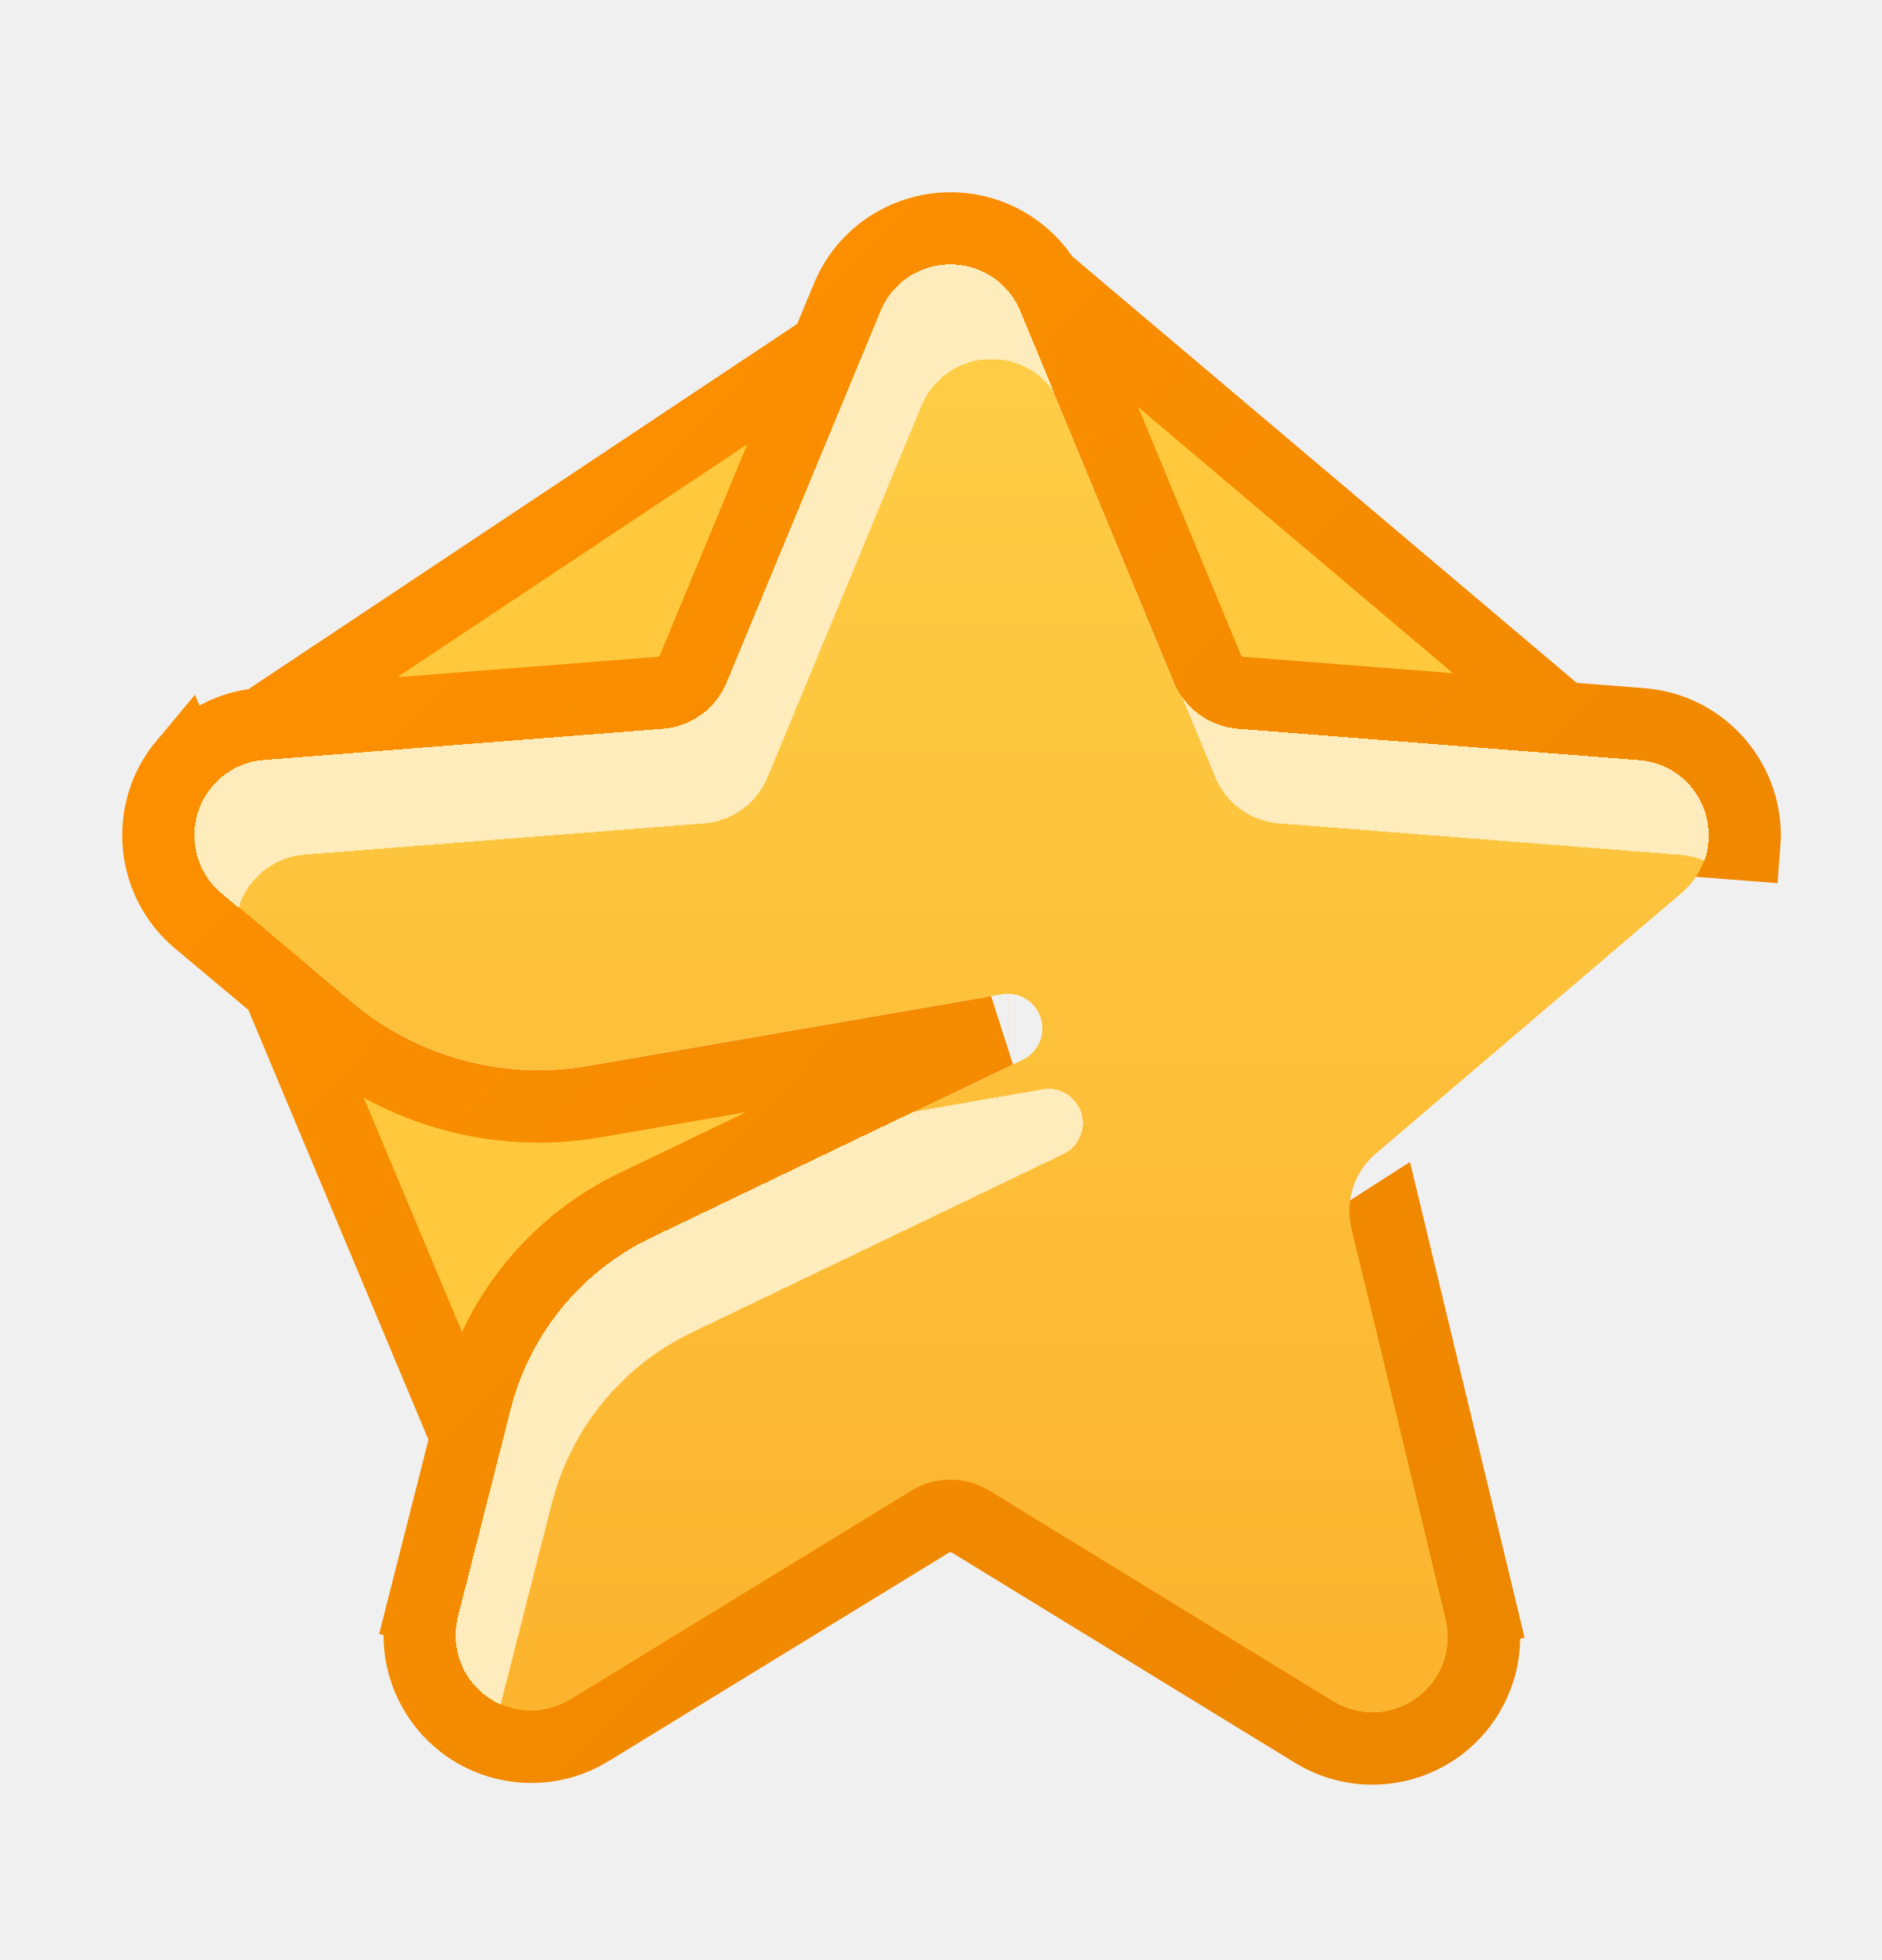
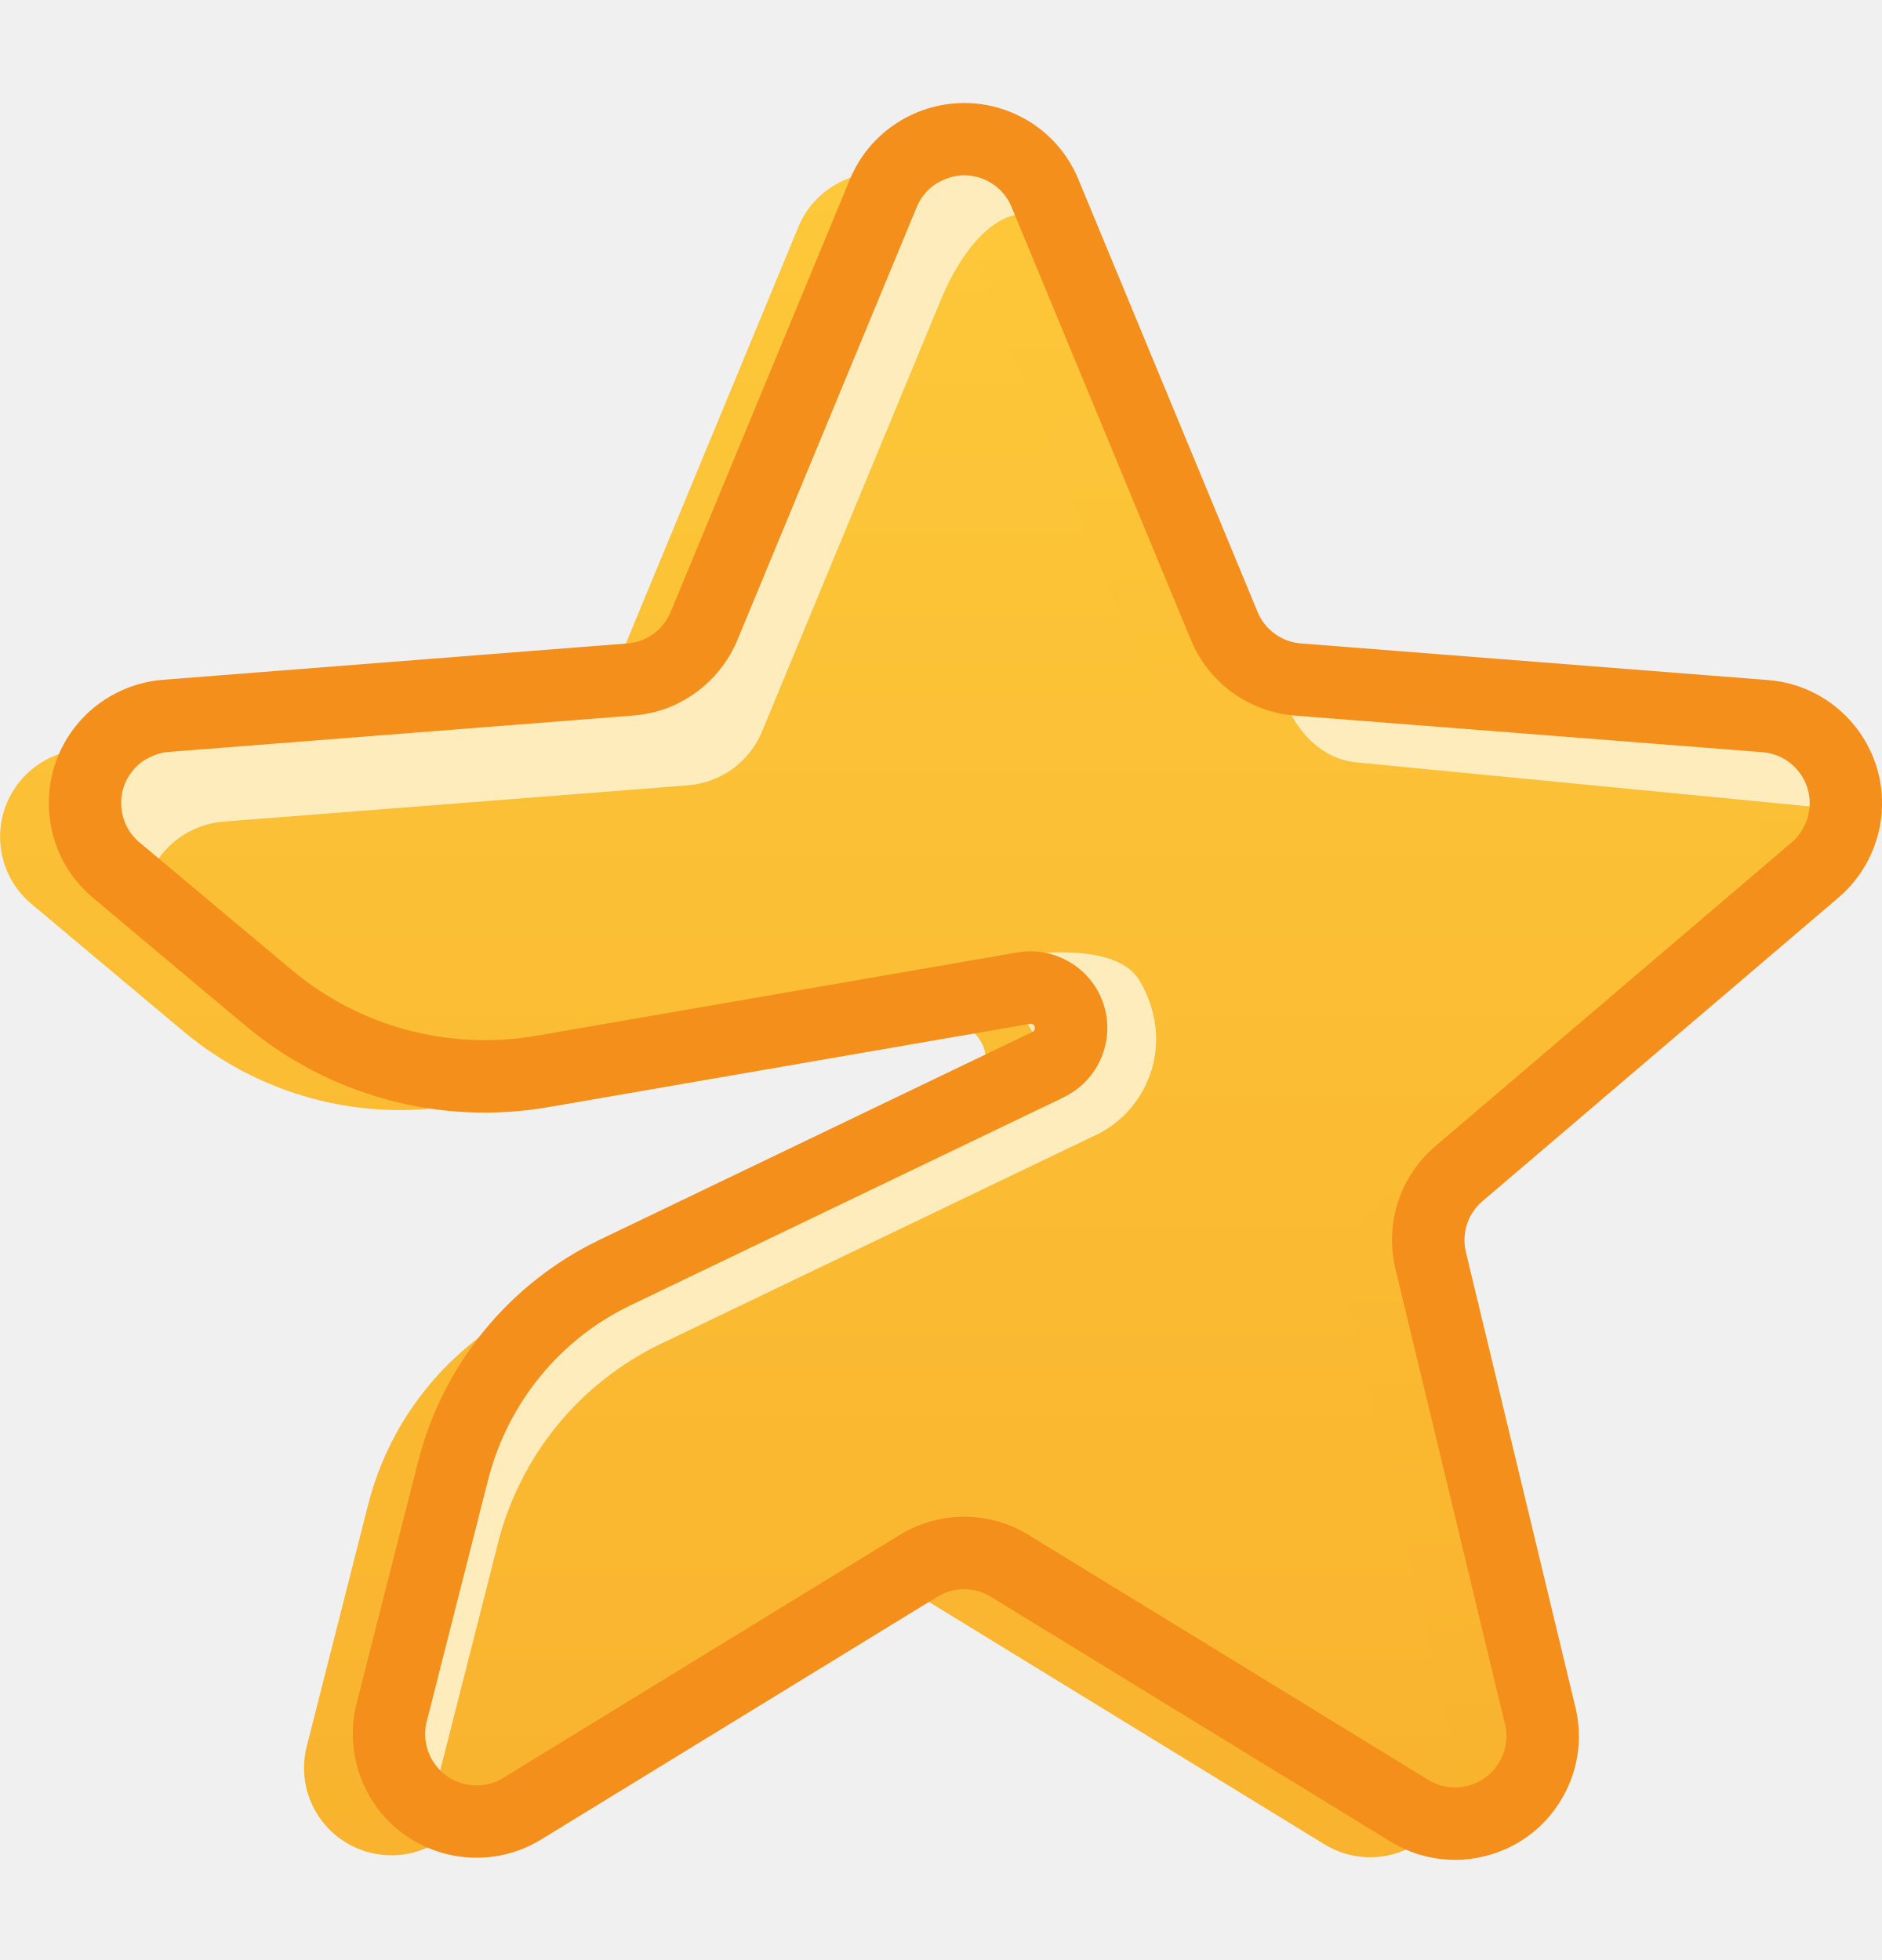
- <svg xmlns="http://www.w3.org/2000/svg" width="24" height="25" viewBox="0 0 24 25" fill="none">
-   <path d="M7.518 22.07L7.518 22.07C6.848 22.48 5.973 22.27 5.563 21.6L5.563 21.6C5.362 21.273 5.303 20.879 5.397 20.508L5.845 20.622L5.397 20.508L6.069 17.861C6.346 16.773 7.09 15.863 8.103 15.377L8.103 15.377L12.718 13.161L7.578 14.051C6.372 14.26 5.134 13.927 4.196 13.14L4.196 13.14L2.53 11.744C1.928 11.24 1.849 10.343 2.353 9.741L7.518 22.07ZM7.518 22.07L11.861 19.409C11.861 19.409 11.861 19.409 11.861 19.409C12.02 19.312 12.221 19.312 12.38 19.409L16.759 22.092C16.759 22.092 16.759 22.092 16.759 22.092C17.081 22.289 17.467 22.35 17.834 22.262C18.598 22.078 19.067 21.31 18.884 20.547L18.434 20.655L18.884 20.547L17.683 15.561L7.518 22.07ZM12.665 3.023L12.665 3.023C13.013 3.168 13.29 3.444 13.434 3.793L13.434 3.793L15.398 8.534L15.398 8.534C15.469 8.706 15.632 8.824 15.818 8.839L20.937 9.239C21.72 9.301 22.304 9.985 22.243 10.768C22.243 10.768 22.243 10.768 22.243 10.768L21.782 10.732L12.665 3.023ZM12.665 3.023C11.939 2.723 11.107 3.067 10.807 3.793L8.843 8.534C8.843 8.534 8.843 8.534 8.843 8.534C8.771 8.706 8.609 8.824 8.423 8.839L3.332 9.237C3.332 9.237 3.332 9.237 3.332 9.237M12.665 3.023L3.332 9.237M3.332 9.237C2.951 9.267 2.599 9.449 2.353 9.741L3.332 9.237ZM12.853 13.138C12.853 13.138 12.852 13.138 12.852 13.138L12.853 13.138L12.853 13.138ZM12.841 13.102C12.841 13.102 12.841 13.102 12.841 13.102L12.841 13.102ZM12.849 13.119L12.849 13.119L12.849 13.119Z" fill="#FFC83D" stroke="url(#paint0_linear_156_40)" stroke-width="0.925" />
-   <g filter="url(#filter0_i_156_40)">
-     <path fill-rule="evenodd" clip-rule="evenodd" d="M11.619 19.015L7.276 21.675C6.824 21.952 6.234 21.81 5.957 21.359C5.822 21.138 5.782 20.872 5.845 20.622L6.518 17.975C6.761 17.02 7.414 16.221 8.303 15.794L13.041 13.519C13.262 13.413 13.355 13.148 13.249 12.927C13.164 12.748 12.969 12.648 12.774 12.682L7.499 13.595C6.427 13.781 5.327 13.485 4.493 12.786L2.827 11.389C2.421 11.049 2.368 10.444 2.708 10.039C2.873 9.841 3.111 9.718 3.368 9.698L8.459 9.3C8.819 9.272 9.132 9.044 9.27 8.711L11.234 3.97C11.437 3.48 11.998 3.248 12.488 3.451C12.722 3.548 12.909 3.735 13.006 3.97L14.97 8.711C15.108 9.044 15.422 9.272 15.782 9.3L20.901 9.701C21.429 9.742 21.823 10.203 21.782 10.732C21.762 10.986 21.642 11.221 21.448 11.386L17.544 14.715C17.269 14.949 17.149 15.318 17.234 15.669L18.434 20.655C18.558 21.17 18.241 21.688 17.726 21.812C17.479 21.872 17.218 21.83 17.001 21.697L12.621 19.015C12.314 18.826 11.927 18.826 11.619 19.015Z" fill="url(#paint1_linear_156_40)" />
+ <svg xmlns="http://www.w3.org/2000/svg" viewBox="0 0 24 25" fill="none">
+   <g clip-path="url(#clip0_157_65)">
+     <path fill-rule="evenodd" clip-rule="evenodd" d="M11.712 19.973L6.658 23.07C6.133 23.392 5.446 23.227 5.124 22.702C4.967 22.445 4.92 22.135 4.995 21.844L5.777 18.764C6.059 17.651 6.82 16.722 7.854 16.226L13.367 13.578C13.624 13.454 13.732 13.146 13.609 12.889C13.509 12.681 13.283 12.564 13.055 12.604L6.918 13.666C5.671 13.882 4.392 13.537 3.421 12.724L1.483 11.099C1.011 10.703 0.949 9.999 1.345 9.526C1.537 9.297 1.814 9.154 2.113 9.13L8.036 8.667C8.455 8.634 8.819 8.369 8.98 7.981L11.265 2.463C11.501 1.894 12.154 1.623 12.723 1.859C12.997 1.973 13.214 2.19 13.327 2.463L15.611 7.981C15.772 8.368 16.137 8.633 16.555 8.667L22.512 9.133C23.126 9.181 23.585 9.718 23.537 10.333C23.514 10.629 23.374 10.903 23.148 11.096L18.606 14.969C18.287 15.242 18.147 15.671 18.245 16.079L19.642 21.882C19.786 22.482 19.417 23.084 18.818 23.228C18.53 23.298 18.226 23.25 17.974 23.095L12.879 19.972C12.521 19.753 12.071 19.753 11.713 19.972L11.712 19.973Z" fill="url(#paint0_linear_157_65)" />
+     <path fill-rule="evenodd" clip-rule="evenodd" d="M10.629 20.404L5.575 23.5C5.05 23.822 4.363 23.657 4.041 23.132C3.884 22.875 3.837 22.565 3.912 22.274L4.694 19.194C4.976 18.081 5.737 17.152 6.771 16.655L12.284 14.008C12.541 13.884 12.649 13.576 12.526 13.319C12.426 13.111 12.2 12.994 11.972 13.034L5.835 14.096C4.588 14.312 3.309 13.968 2.338 13.154L0.4 11.529C-0.072 11.133 -0.134 10.429 0.262 9.956C0.454 9.727 0.731 9.584 1.03 9.56L6.953 9.097C7.372 9.064 7.736 8.799 7.897 8.411L10.182 2.893C10.418 2.324 11.071 2.053 11.64 2.289C11.914 2.403 12.131 2.62 12.244 2.893L14.528 8.411C14.689 8.799 15.054 9.064 15.473 9.097L21.428 9.563C22.043 9.611 22.502 10.149 22.454 10.763C22.431 11.059 22.291 11.333 22.065 11.526L17.523 15.399C17.204 15.672 17.064 16.101 17.162 16.509L18.558 22.312C18.703 22.912 18.334 23.514 17.735 23.658C17.447 23.728 17.143 23.68 16.891 23.525L11.796 20.402C11.438 20.183 10.988 20.183 10.63 20.402L10.629 20.404Z" fill="url(#paint1_linear_157_65)" />
+     <path fill-rule="evenodd" clip-rule="evenodd" d="M2.082 10.876C2.275 10.646 2.552 10.504 2.85 10.48L8.774 10.017C9.192 9.984 9.557 9.719 9.718 9.331L12.003 3.813C12.238 3.243 12.728 2.539 13.298 2.775C13.367 2.804 13.596 3.274 13.657 3.315C13.543 3.048 13.166 2.402 12.897 2.29C12.328 2.055 11.675 2.325 11.439 2.894L9.154 8.412C8.994 8.8 8.629 9.065 8.21 9.098L2.287 9.562C1.988 9.585 1.712 9.728 1.519 9.957C1.123 10.43 1.185 11.134 1.657 11.53L1.919 12.047C1.752 11.67 1.799 11.214 2.082 10.876Z" fill="#FEECBD" />
+     <path fill-rule="evenodd" clip-rule="evenodd" d="M17.293 9.724L23.099 10.288C23.294 10.307 23.472 10.389 23.623 10.516C23.468 10.07 23.126 9.742 22.491 9.539L16.685 8.974C16.711 9.119 16.531 9.038 16.378 8.909C16.537 9.37 16.889 9.685 17.293 9.724Z" fill="#FEECBD" />
+     <path fill-rule="evenodd" clip-rule="evenodd" d="M5.569 22.759L6.352 19.678C6.634 18.566 7.395 17.637 8.429 17.14L13.942 14.493C14.606 14.202 15.012 13.341 14.538 12.517C14.189 11.911 12.776 12.24 12.626 12.205C12.633 12.404 13.732 13.916 13.541 14.008L8.028 16.656C6.994 17.152 6.233 18.082 5.951 19.194L5.169 22.274C5.095 22.566 5.142 22.875 5.299 23.132C5.385 23.273 5.498 23.387 5.627 23.474C5.53 23.25 5.509 22.998 5.569 22.759V22.759Z" fill="#FEECBD" />
+     <path d="M18.552 23.722C18.265 23.722 17.983 23.643 17.731 23.489L12.636 20.367C12.425 20.238 12.163 20.238 11.953 20.367L6.899 23.464C6.158 23.918 5.185 23.684 4.731 22.943C4.51 22.582 4.443 22.14 4.547 21.73L5.33 18.65C5.647 17.402 6.493 16.367 7.654 15.81L13.167 13.162C13.194 13.149 13.206 13.116 13.193 13.089C13.182 13.067 13.158 13.055 13.134 13.059L6.997 14.121C5.613 14.361 4.201 13.981 3.125 13.078L1.187 11.453C0.864 11.182 0.665 10.802 0.629 10.382C0.592 9.962 0.72 9.553 0.991 9.23C1.261 8.908 1.657 8.704 2.076 8.671L8 8.207C8.246 8.188 8.458 8.034 8.553 7.805L10.838 2.288C11.171 1.484 12.095 1.101 12.899 1.434C13.288 1.595 13.591 1.898 13.752 2.288L16.037 7.805C16.132 8.034 16.344 8.188 16.591 8.207L22.547 8.674C23.414 8.742 24.064 9.502 23.996 10.37C23.963 10.784 23.764 11.177 23.447 11.447L18.905 15.321C18.717 15.482 18.636 15.731 18.694 15.972L20.09 21.775C20.189 22.185 20.122 22.609 19.902 22.968C19.682 23.328 19.335 23.58 18.926 23.678C18.803 23.708 18.678 23.723 18.554 23.723L18.552 23.722ZM12.295 19.346C12.58 19.346 12.865 19.424 13.119 19.58L18.214 22.702C18.363 22.794 18.539 22.822 18.709 22.78C18.879 22.739 19.023 22.635 19.114 22.485C19.205 22.336 19.233 22.161 19.192 21.991L17.796 16.188C17.656 15.607 17.852 15.005 18.306 14.618L22.848 10.745C22.979 10.633 23.062 10.47 23.076 10.298C23.09 10.123 23.035 9.954 22.921 9.821C22.808 9.688 22.649 9.608 22.475 9.594L16.519 9.128C15.925 9.081 15.413 8.71 15.185 8.158L12.9 2.64C12.833 2.479 12.707 2.353 12.546 2.286C12.213 2.148 11.829 2.307 11.691 2.64L9.406 8.158C9.178 8.709 8.667 9.08 8.072 9.127L2.148 9.591C1.974 9.604 1.81 9.689 1.698 9.823C1.586 9.957 1.532 10.126 1.548 10.3C1.563 10.475 1.645 10.632 1.779 10.745L3.718 12.37C4.586 13.098 5.724 13.404 6.84 13.211L12.976 12.148C13.405 12.075 13.836 12.296 14.025 12.689C14.258 13.175 14.052 13.761 13.566 13.994L8.053 16.641C7.14 17.08 6.474 17.895 6.224 18.877L5.442 21.957C5.398 22.127 5.427 22.311 5.518 22.46C5.706 22.768 6.11 22.866 6.418 22.677L11.471 19.58C11.725 19.424 12.01 19.346 12.295 19.346H12.295Z" fill="#F38F1A" />
  </g>
  <defs>
-     <filter id="filter0_i_156_40" x="2.484" y="3.378" width="19.301" height="18.461" filterUnits="userSpaceOnUse" color-interpolation-filters="sRGB">
-       <feFlood flood-opacity="0" result="BackgroundImageFix" />
-       <feBlend mode="normal" in="SourceGraphic" in2="BackgroundImageFix" result="shape" />
-       <feColorMatrix in="SourceAlpha" type="matrix" values="0 0 0 0 0 0 0 0 0 0 0 0 0 0 0 0 0 0 127 0" result="hardAlpha" />
-       <feOffset dx="0.523" dy="1.207" />
-       <feComposite in2="hardAlpha" operator="arithmetic" k2="-1" k3="1" />
-       <feColorMatrix type="matrix" values="0 0 0 0 0.996 0 0 0 0 0.925 0 0 0 0 0.741 0 0 0 1 0" />
-       <feBlend mode="normal" in2="shape" result="effect1_innerShadow_156_40" />
-     </filter>
-     <linearGradient id="paint0_linear_156_40" x1="2.495" y1="3.359" x2="21.765" y2="21.824" gradientUnits="userSpaceOnUse">
-       <stop stop-color="#FF9100" />
-       <stop offset="1" stop-color="#EB8600" />
+     <linearGradient id="paint0_linear_157_65" x1="12.311" y1="23.26" x2="12.311" y2="1.774" gradientUnits="userSpaceOnUse">
+       <stop stop-color="#F9B32E" />
+       <stop offset="1" stop-color="#FDC83A" />
    </linearGradient>
-     <linearGradient id="paint1_linear_156_40" x1="12.15" y1="3.359" x2="12.15" y2="21.824" gradientUnits="userSpaceOnUse">
-       <stop stop-color="#FECF47" />
-       <stop offset="1" stop-color="#FCB32E" />
+     <linearGradient id="paint1_linear_157_65" x1="11.228" y1="23.69" x2="11.228" y2="2.205" gradientUnits="userSpaceOnUse">
+       <stop stop-color="#F9B32E" />
+       <stop offset="1" stop-color="#FDC83A" />
    </linearGradient>
+     <clipPath id="clip0_157_65">
+       <rect width="24" height="24" fill="white" transform="translate(0 0.5)" />
+     </clipPath>
  </defs>
</svg>
